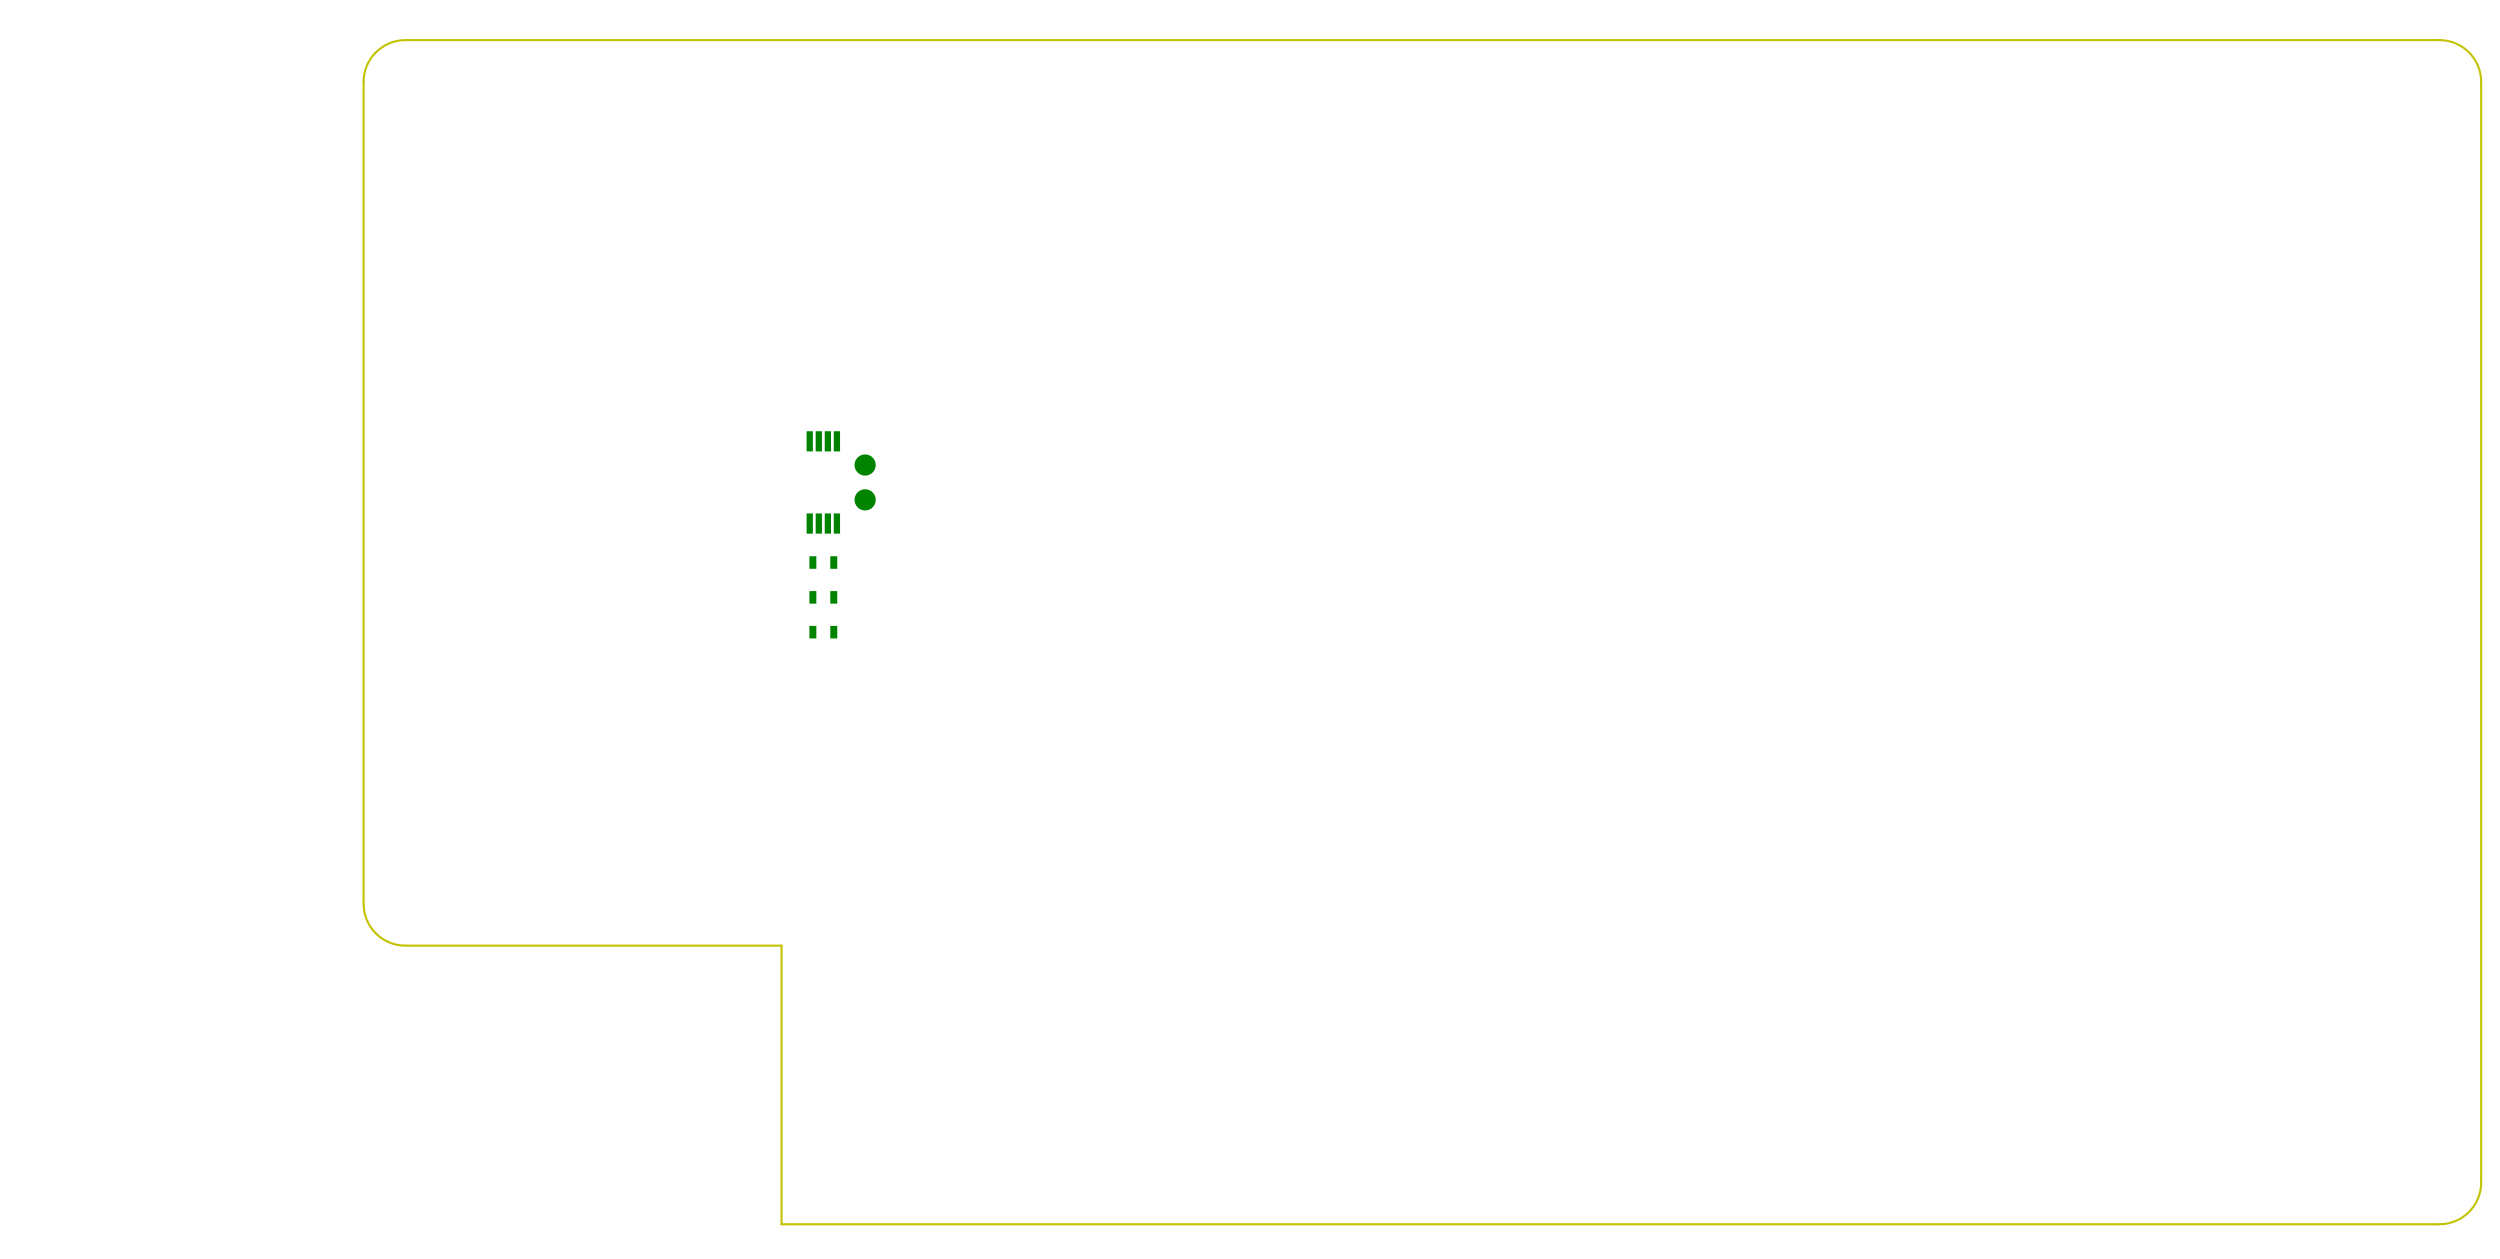
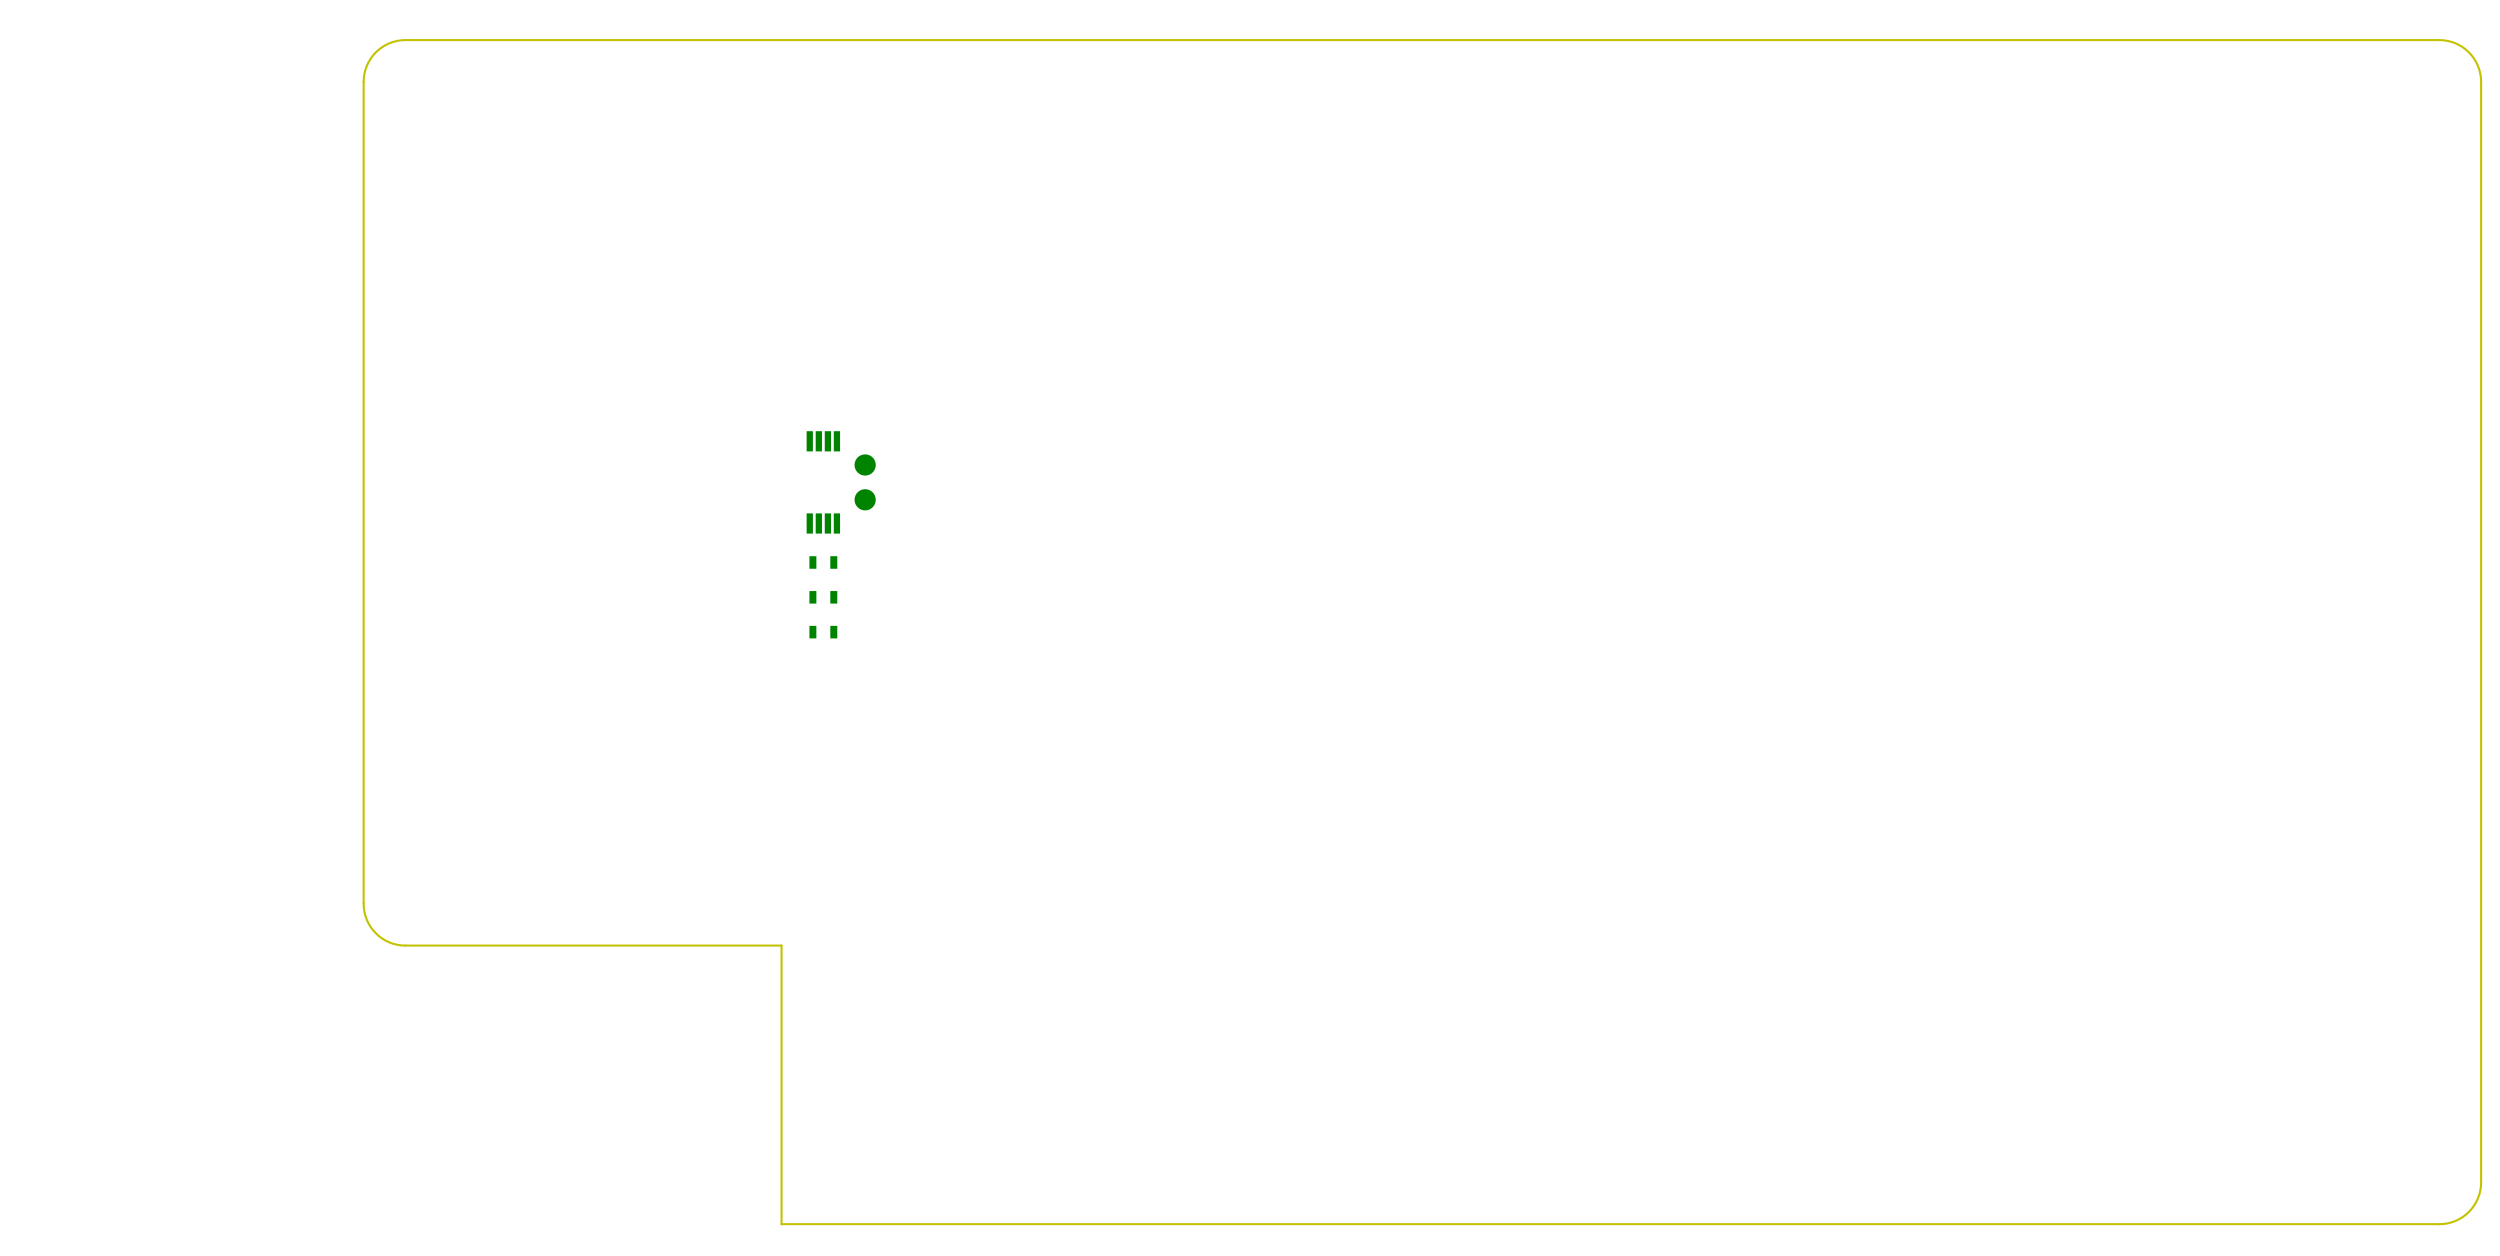
- <svg xmlns="http://www.w3.org/2000/svg" version="1.1" width="17.945cm" height="9.035cm" viewBox="0 0 70650 35570 ">
+ <svg xmlns="http://www.w3.org/2000/svg" version="1.1" width="17.945cm" height="9.014cm" viewBox="0 0 70650 35490 ">
  <g style="fill:#000000; fill-opacity:1;stroke:#000000; stroke-opacity:1; stroke-linecap:round; stroke-linejoin:round; " transform="translate(0 0) scale(1 1)">
</g>
  <g style="fill:#C2C200; fill-opacity:0.0;  stroke:#C2C200; stroke-width:-0; stroke-opacity:1;  stroke-linecap:round; stroke-linejoin:round;">
</g>
  <g style="fill:#C2C200; fill-opacity:0.0;  stroke:#C2C200; stroke-width:59.055; stroke-opacity:1;  stroke-linecap:round; stroke-linejoin:round;">
    <path d="M68937 34597.7 A1181.1 1181.1 0.0 0 0 70118.1 33416.6 " />
    <path d="M10275.6 25542.6 A1181.1 1181.1 0.0 0 0 11456.7 26723.7 " />
    <path d="M70118.1 2314.25 A1181.1 1181.1 0.0 0 0 68937 1133.15 " />
    <path d="M11456.7 1133.15 A1181.1 1181.1 0.0 0 0 10275.6 2314.25 " />
    <path d="M22086 34597 L68937 34597 " />
    <path d="M22086 26723 L22086 34597 " />
    <path d="M11456 26723 L22086 26723 " />
    <path d="M68937 1133 L11456 1133 " />
    <path d="M70118 33416 L70118 2314 " />
    <path d="M10275 2314 L10275 25542 " />
  </g>
  <g style="fill:#008400; fill-opacity:0.0;  stroke:#008400; stroke-width:59.055; stroke-opacity:1;  stroke-linecap:round; stroke-linejoin:round;">
</g>
  <g style="fill:#008400; fill-opacity:0.0;  stroke:#008400; stroke-width:0; stroke-opacity:1;  stroke-linecap:round; stroke-linejoin:round;">
</g>
  <g style="fill:#008400; fill-opacity:1.0;  stroke:#008400; stroke-width:0; stroke-opacity:1;  stroke-linecap:round; stroke-linejoin:round;">
    <polyline style="fill-rule:evenodd;" points="22795,12186 22972,12186 22972,12757 22795,12757 22795,12186 " />
    <polyline style="fill-rule:evenodd;" points="23051,12186 23228,12186 23228,12757 23051,12757 23051,12186 " />
    <polyline style="fill-rule:evenodd;" points="23307,12186 23484,12186 23484,12757 23307,12757 23307,12186 " />
    <polyline style="fill-rule:evenodd;" points="23562,12186 23740,12186 23740,12757 23562,12757 23562,12186 " />
    <polyline style="fill-rule:evenodd;" points="23562,14509 23740,14509 23740,15080 23562,15080 23562,14509 " />
    <polyline style="fill-rule:evenodd;" points="23307,14509 23484,14509 23484,15080 23307,15080 23307,14509 " />
    <polyline style="fill-rule:evenodd;" points="23051,14509 23228,14509 23228,15080 23051,15080 23051,14509 " />
    <polyline style="fill-rule:evenodd;" points="22795,14509 22972,14509 22972,15080 22795,15080 22795,14509 " />
    <polyline style="fill-rule:evenodd;" points="22874,16074 22874,15719 23070,15719 23070,16074 22874,16074 " />
    <polyline style="fill-rule:evenodd;" points="23464,16074 23464,15719 23661,15719 23661,16074 23464,16074 " />
    <polyline style="fill-rule:evenodd;" points="23661,17688 23661,18042 23464,18042 23464,17688 23661,17688 " />
    <polyline style="fill-rule:evenodd;" points="23070,17688 23070,18042 22874,18042 22874,17688 23070,17688 " />
    <polyline style="fill-rule:evenodd;" points="23661,16704 23661,17058 23464,17058 23464,16704 23661,16704 " />
    <polyline style="fill-rule:evenodd;" points="23070,16704 23070,17058 22874,17058 22874,16704 23070,16704 " />
    <circle cx="24448.8" cy="13141" r="300" />
  </g>
  <g style="fill:#008400; fill-opacity:1.0;  stroke:#008400; stroke-width:39.37; stroke-opacity:1;  stroke-linecap:round; stroke-linejoin:round;">
</g>
  <g style="fill:#008400; fill-opacity:1.0;  stroke:#008400; stroke-width:0; stroke-opacity:1;  stroke-linecap:round; stroke-linejoin:round;">
    <circle cx="24448.8" cy="14125.3" r="300" />
  </g>
  <g style="fill:#008400; fill-opacity:1.0;  stroke:#008400; stroke-width:39.37; stroke-opacity:1;  stroke-linecap:round; stroke-linejoin:round;">
</g>
</svg>
